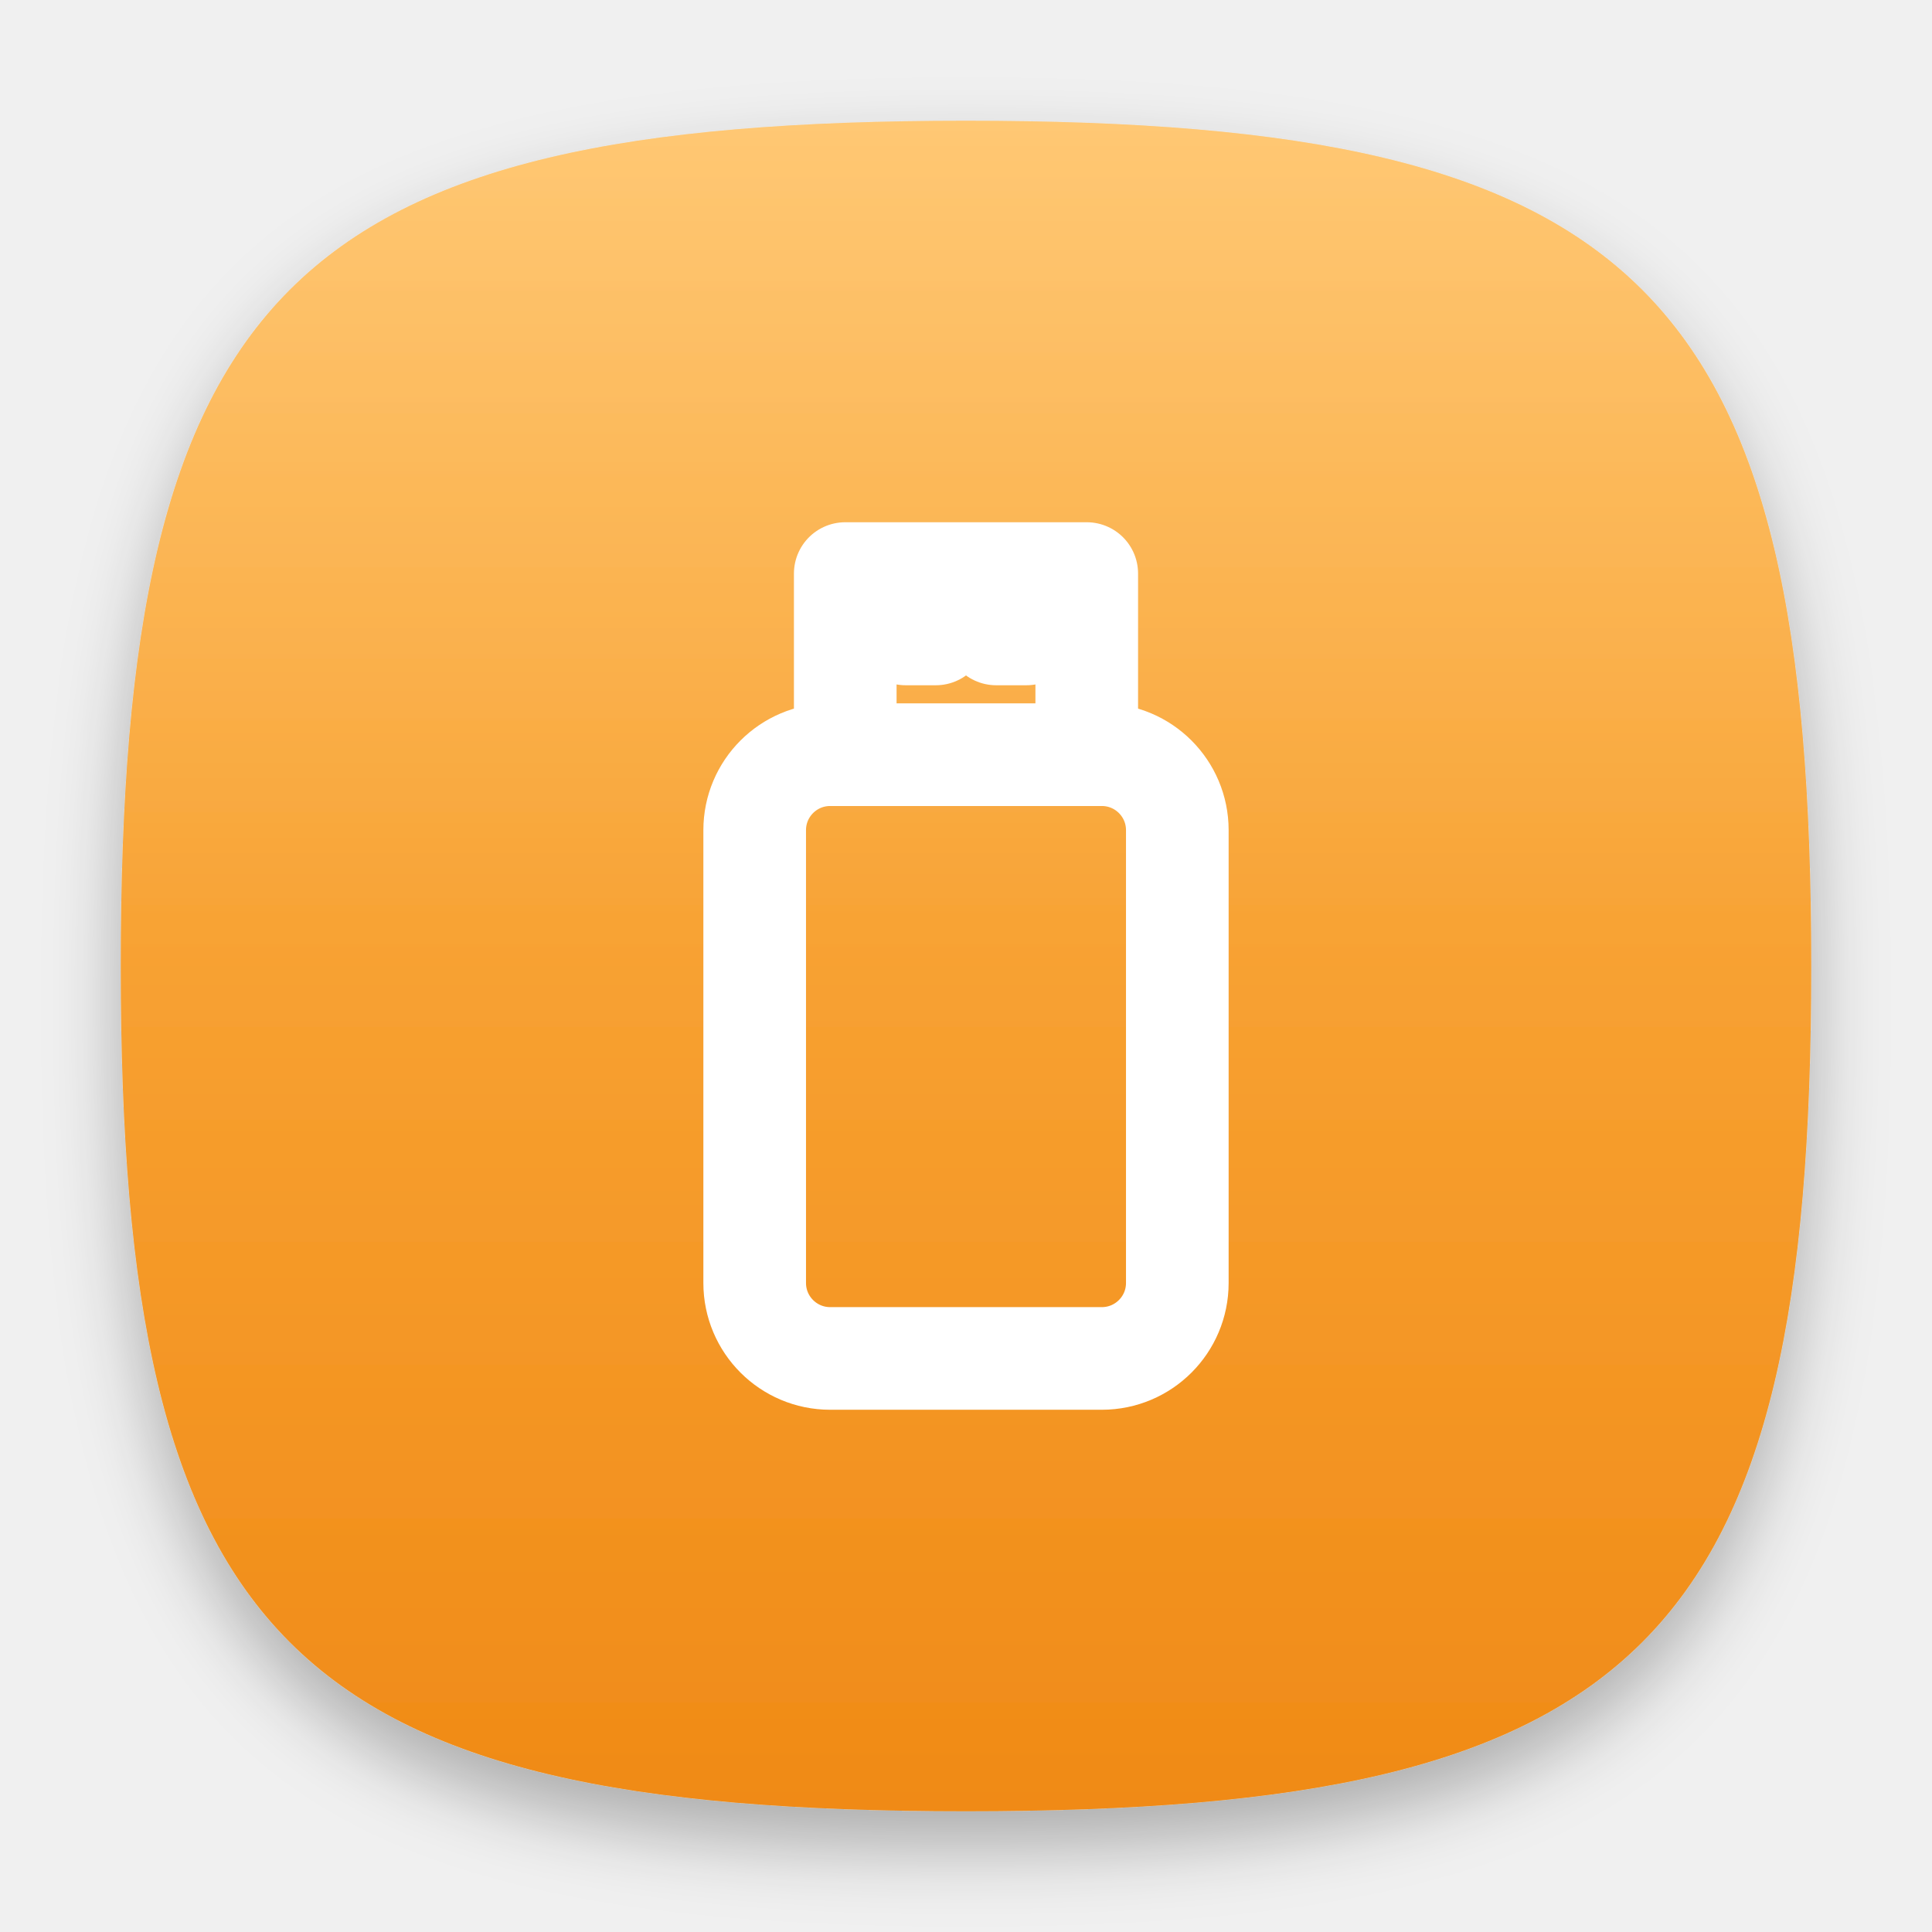
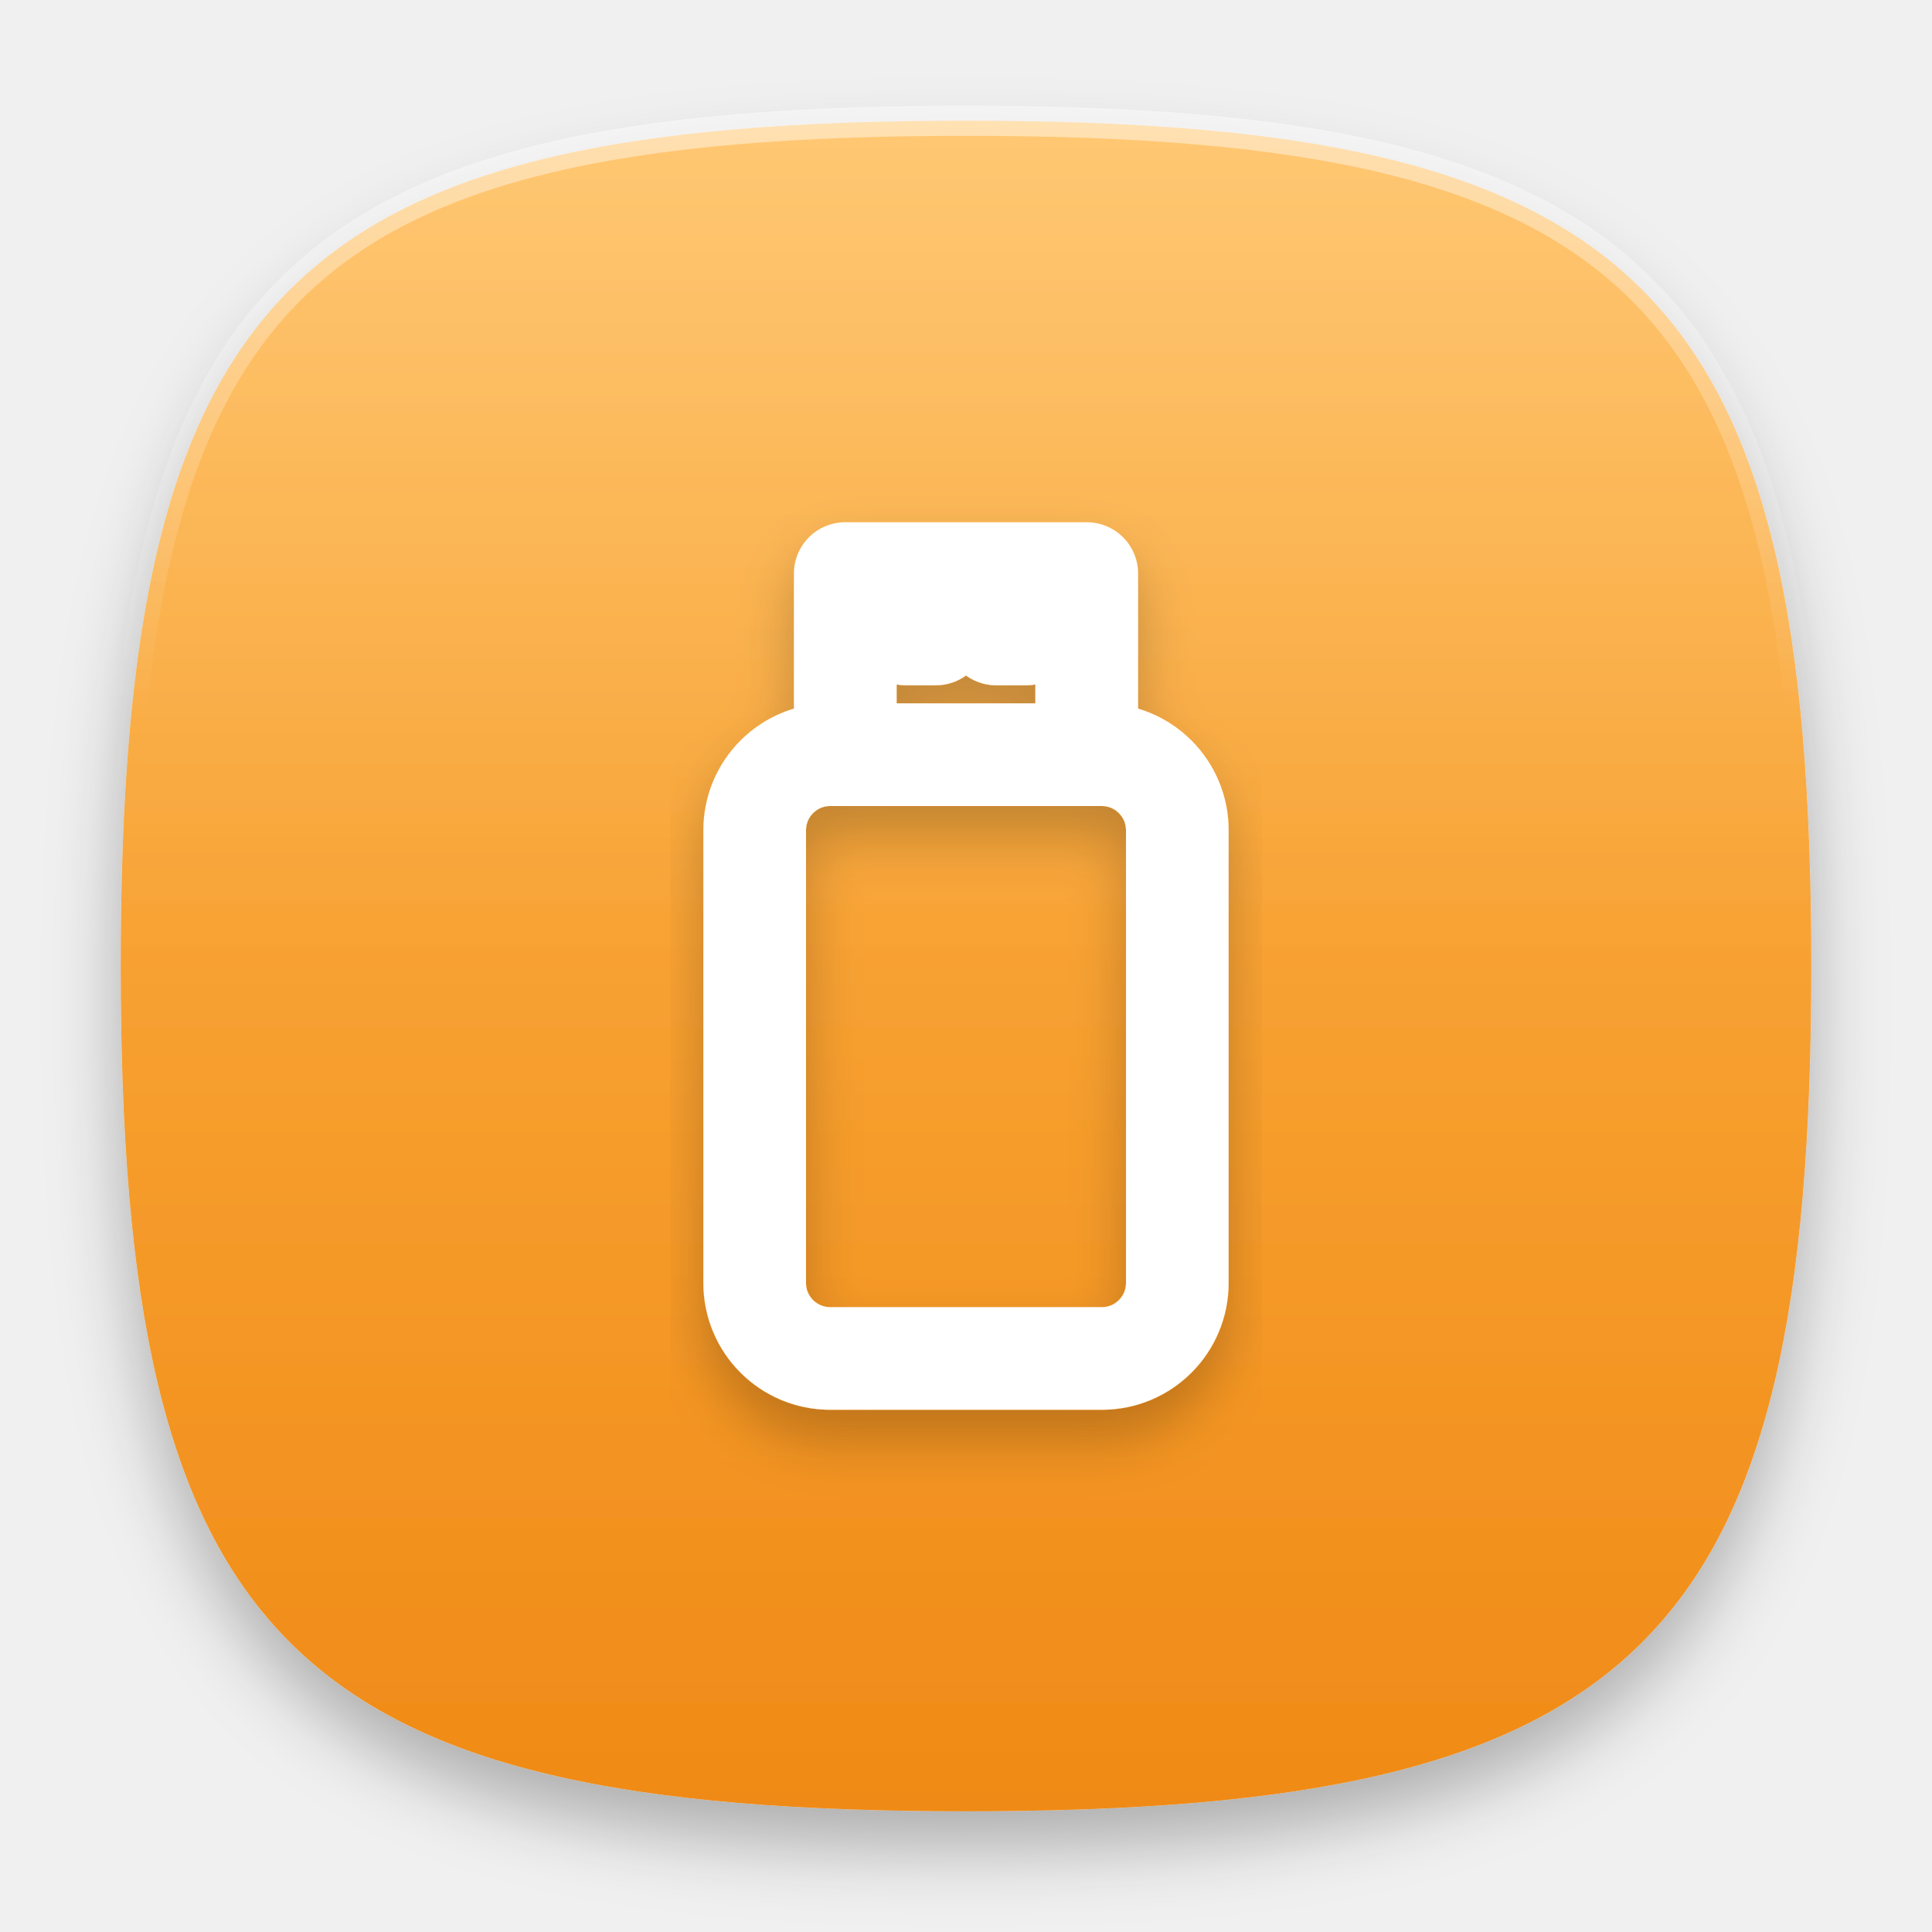
<svg xmlns="http://www.w3.org/2000/svg" width="64" height="64" viewBox="0 0 64 64">
  <defs>
    <linearGradient id="t" x1="0" y1="0" x2="0" y2="1">
      <stop offset="0" stop-color="#ffb84d" />
      <stop offset="1" stop-color="#f08a16" />
    </linearGradient>
    <linearGradient id="hl" x1="0" y1="0" x2="0" y2="1">
      <stop offset="0" stop-color="#fff" stop-opacity=".22" />
      <stop offset=".5" stop-color="#fff" stop-opacity="0" />
    </linearGradient>
    <filter id="sh" x="-20%" y="-20%" width="140%" height="140%">
      <feDropShadow dx="0" dy="1.2" stdDeviation="1.2" flood-opacity=".28" />
    </filter>
+     <filter id="gs" x="-20%" y="-20%" width="140%" height="140%">
+       <feDropShadow dx="0" dy="1" stdDeviation=".9" flood-color="#000" flood-opacity=".22" />
+     </filter>
+     <linearGradient id="rim" x1="0" y1="0" x2="0" y2="1">
+       <stop offset="0" stop-color="#fff" stop-opacity=".45" />
+       <stop offset=".35" stop-color="#fff" stop-opacity="0" />
+     </linearGradient>
  </defs>
  <path d="M4 32C4 9.6 9.6 4 32 4s28 5.6 28 28-5.6 28-28 28S4 54.4 4 32z" fill="url(#t)" filter="url(#sh)" />
  <path d="M4 32C4 9.6 9.6 4 32 4s28 5.6 28 28-5.6 28-28 28S4 54.4 4 32z" fill="url(#hl)" />
-   <g fill="none" stroke="#fff" stroke-width="3.4" stroke-linecap="round" stroke-linejoin="round">
+   <path d="M4 32C4 9.6 9.6 4 32 4s28 5.6 28 28-5.6 28-28 28S4 54.4 4 32z" fill="none" stroke="url(#rim)" stroke-width="1" />
+   <g fill="none" stroke="#fff" stroke-width="3.4" stroke-linecap="round" stroke-linejoin="round" filter="url(#gs)">
    <rect x="25" y="25" width="14" height="20" rx="2.5" />
    <path d="M28 25v-6h8v6M30 21h1M33 21h1" />
  </g>
</svg>
